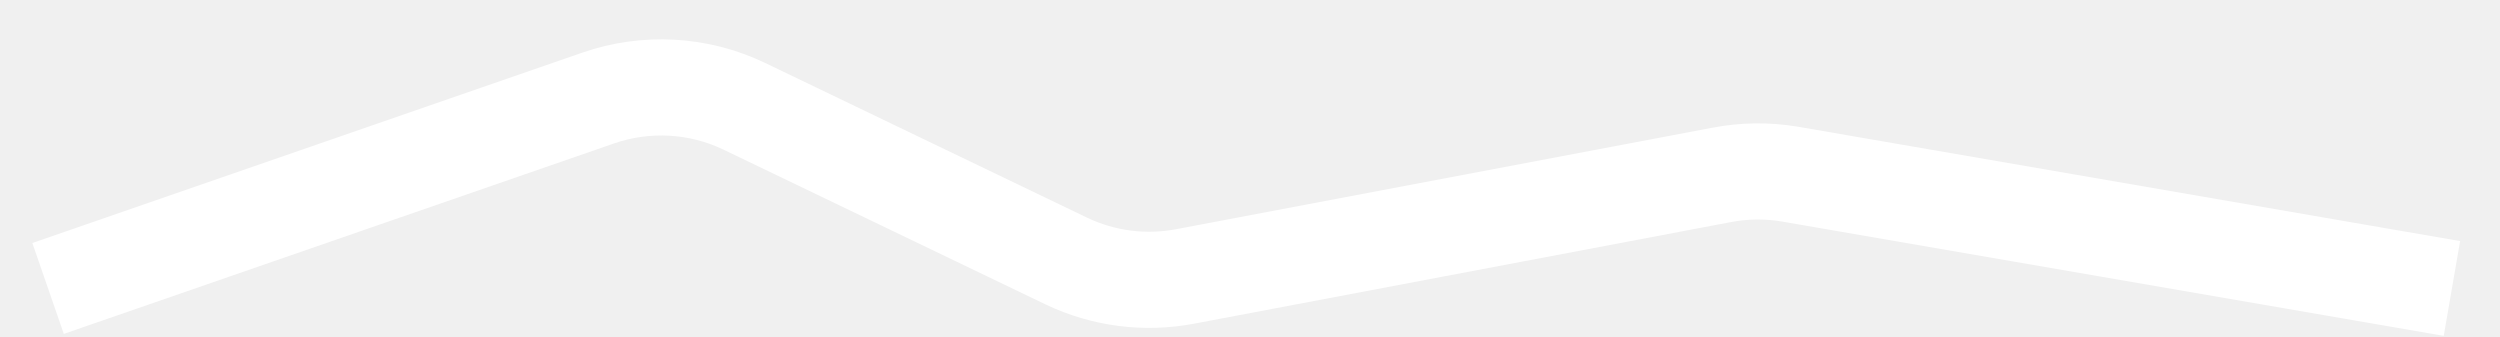
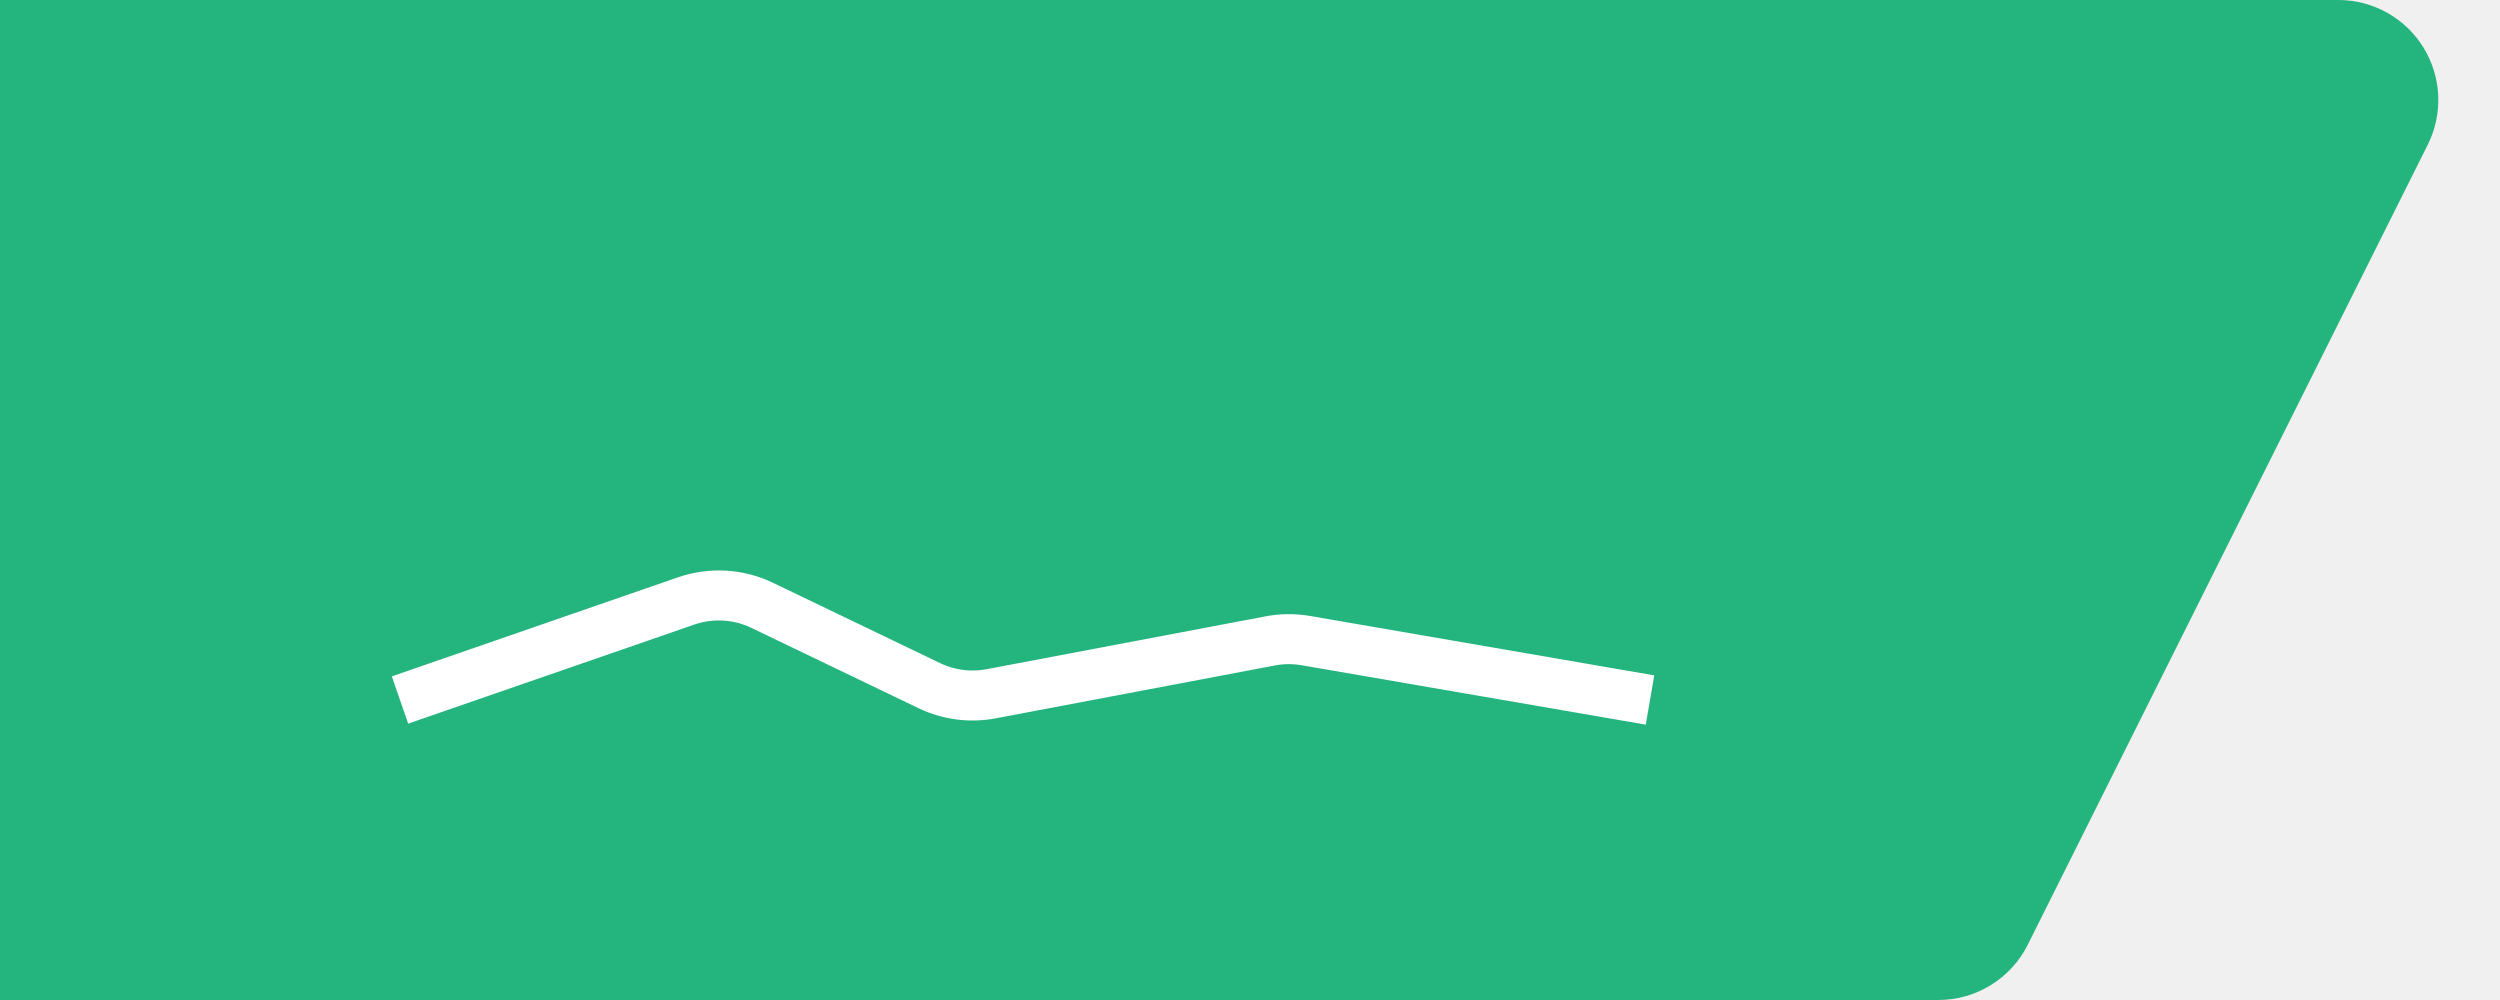
- <svg xmlns="http://www.w3.org/2000/svg" width="52" height="7" fill="none">
-   <path d="m1 6 11.44-3.96a4 4 0 0 1 3.04.17l6.7 3.22a4 4 0 0 0 2.47.32L35.8 3.64a4 4 0 0 1 1.42-.02L51 6" stroke="#fff" stroke-width="2" />
+ <svg xmlns="http://www.w3.org/2000/svg" width="100" height="40" fill="none">
+   <path d="M0 0h93.53a4 4 0 0 1 3.58 5.79l-16 32A4 4 0 0 1 77.53 40H0V0Z" fill="#24B47E" />
+   <path d="m16 28 11.44-3.96a4 4 0 0 1 3.04.17l6.7 3.22a4 4 0 0 0 2.47.32l11.14-2.11a4 4 0 0 1 1.42-.02L66 28" stroke="#fff" stroke-width="2" />
</svg>
